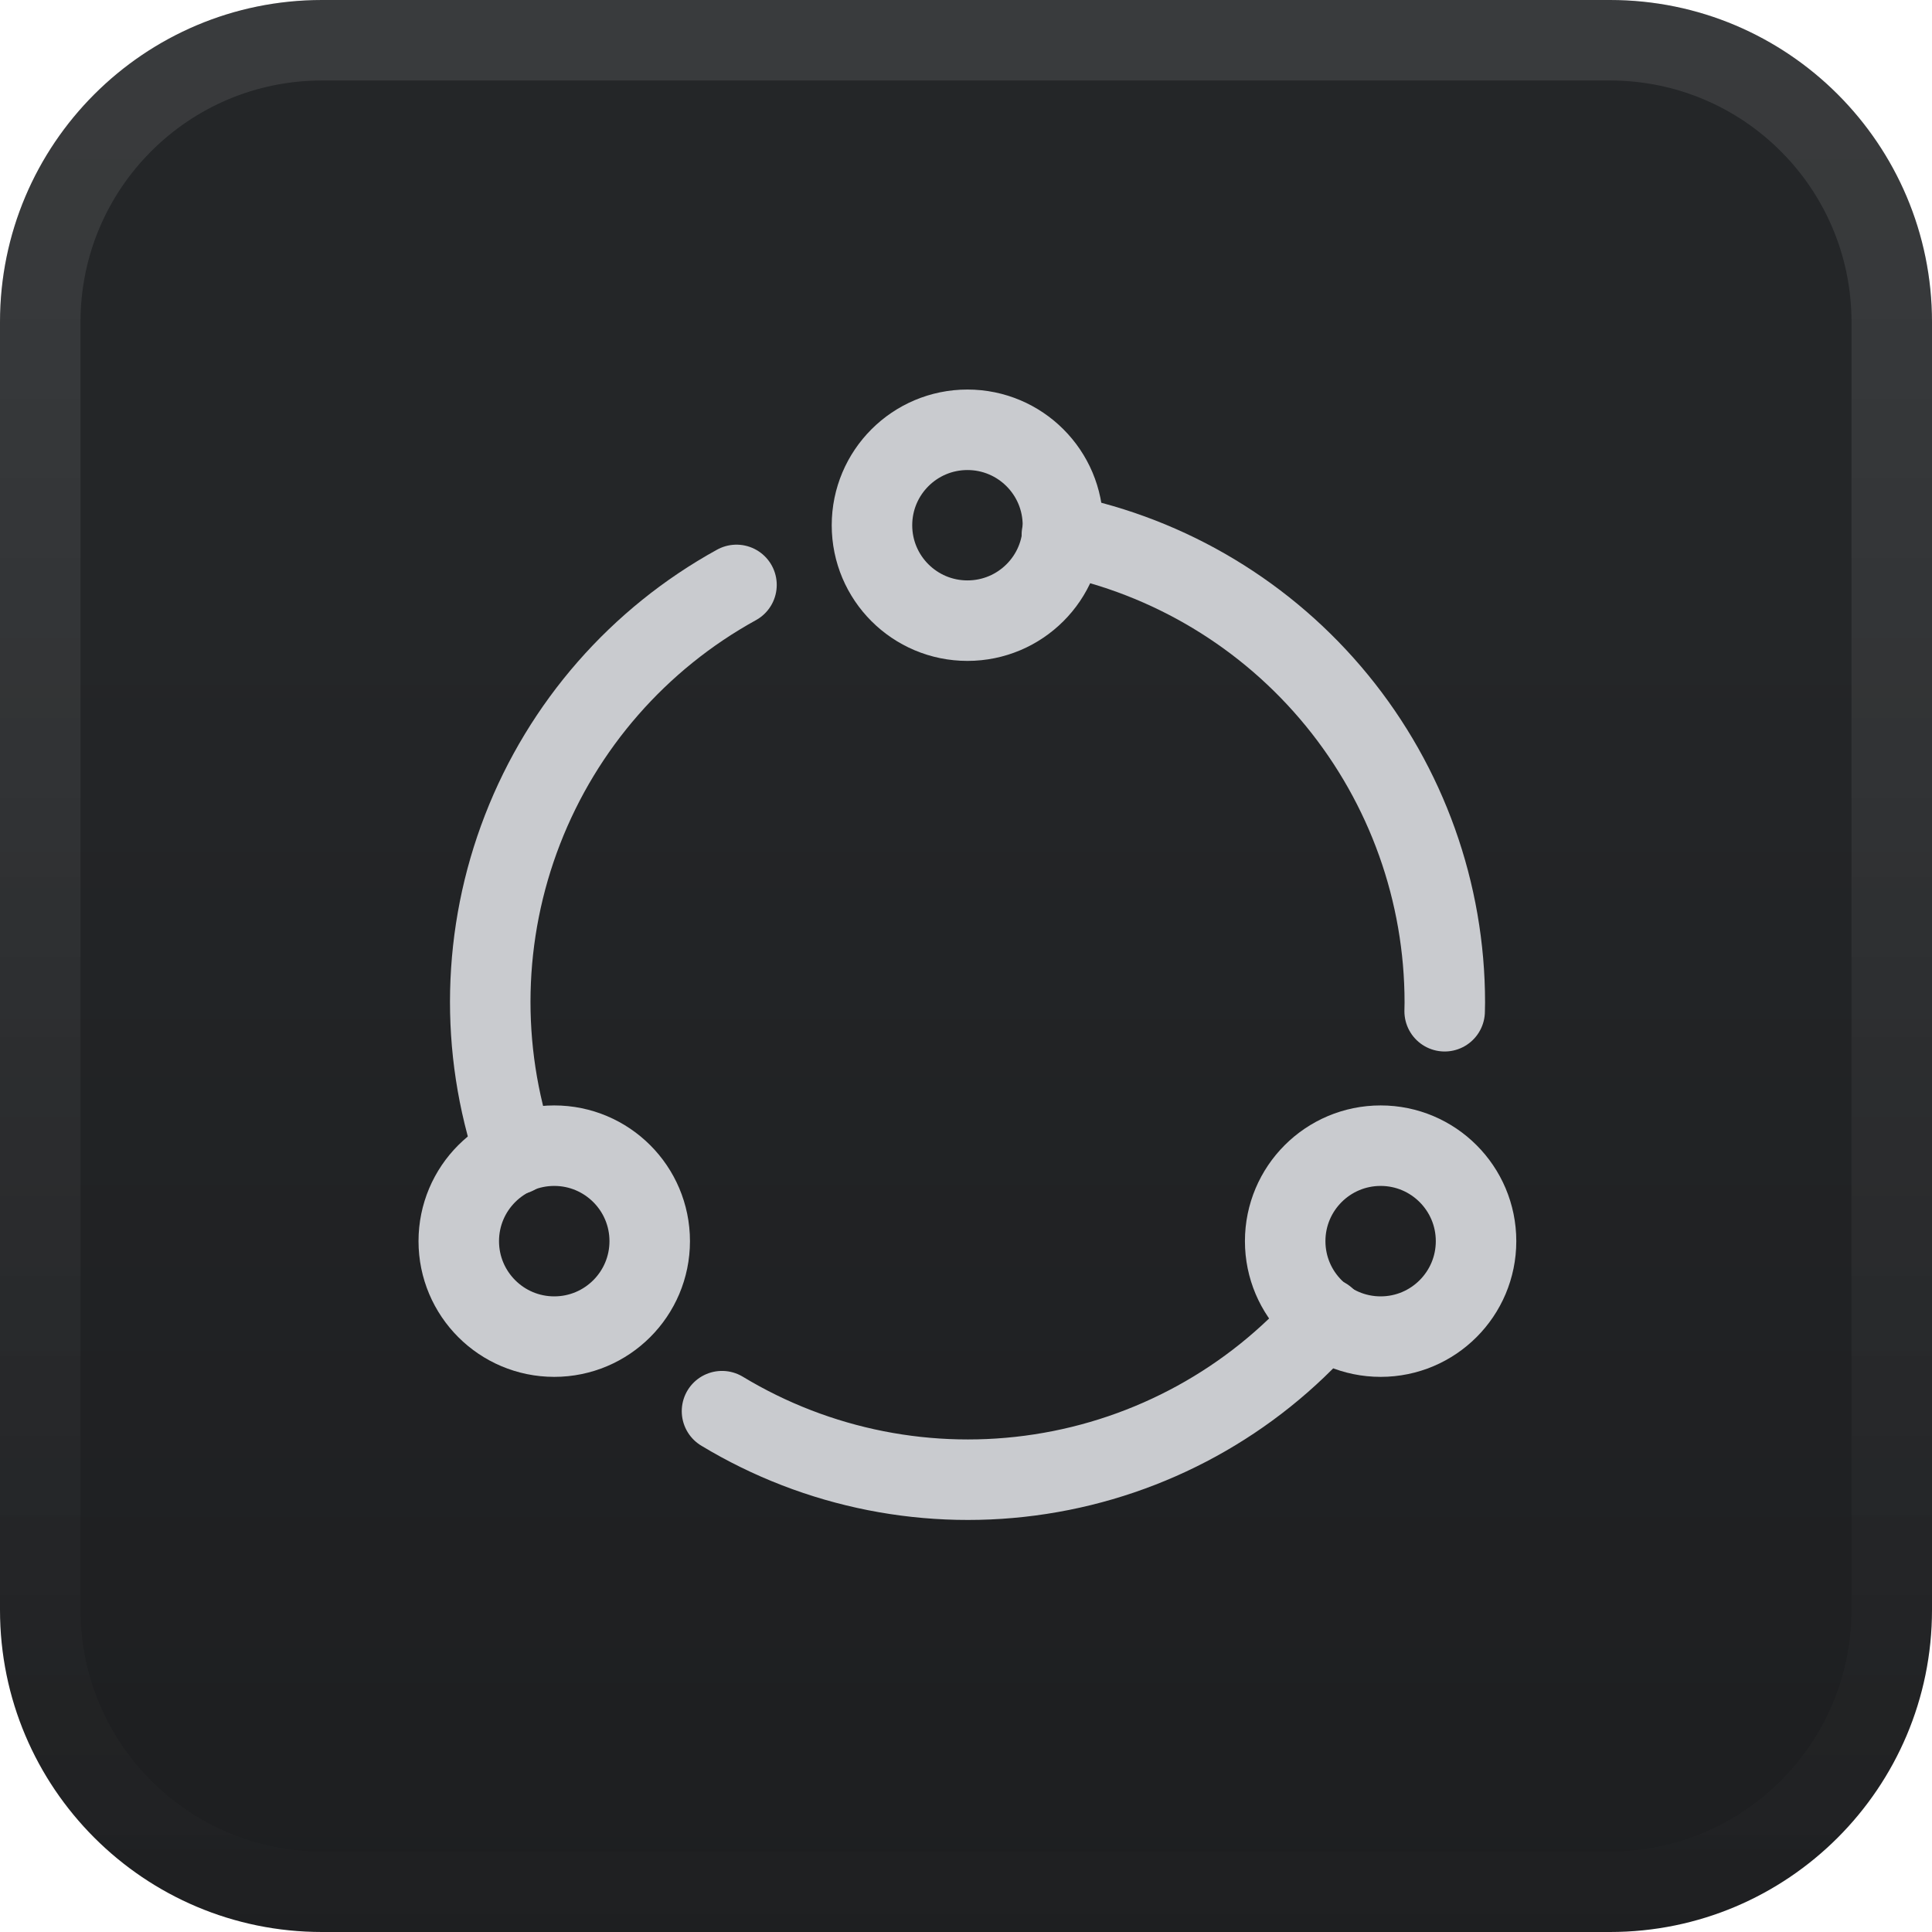
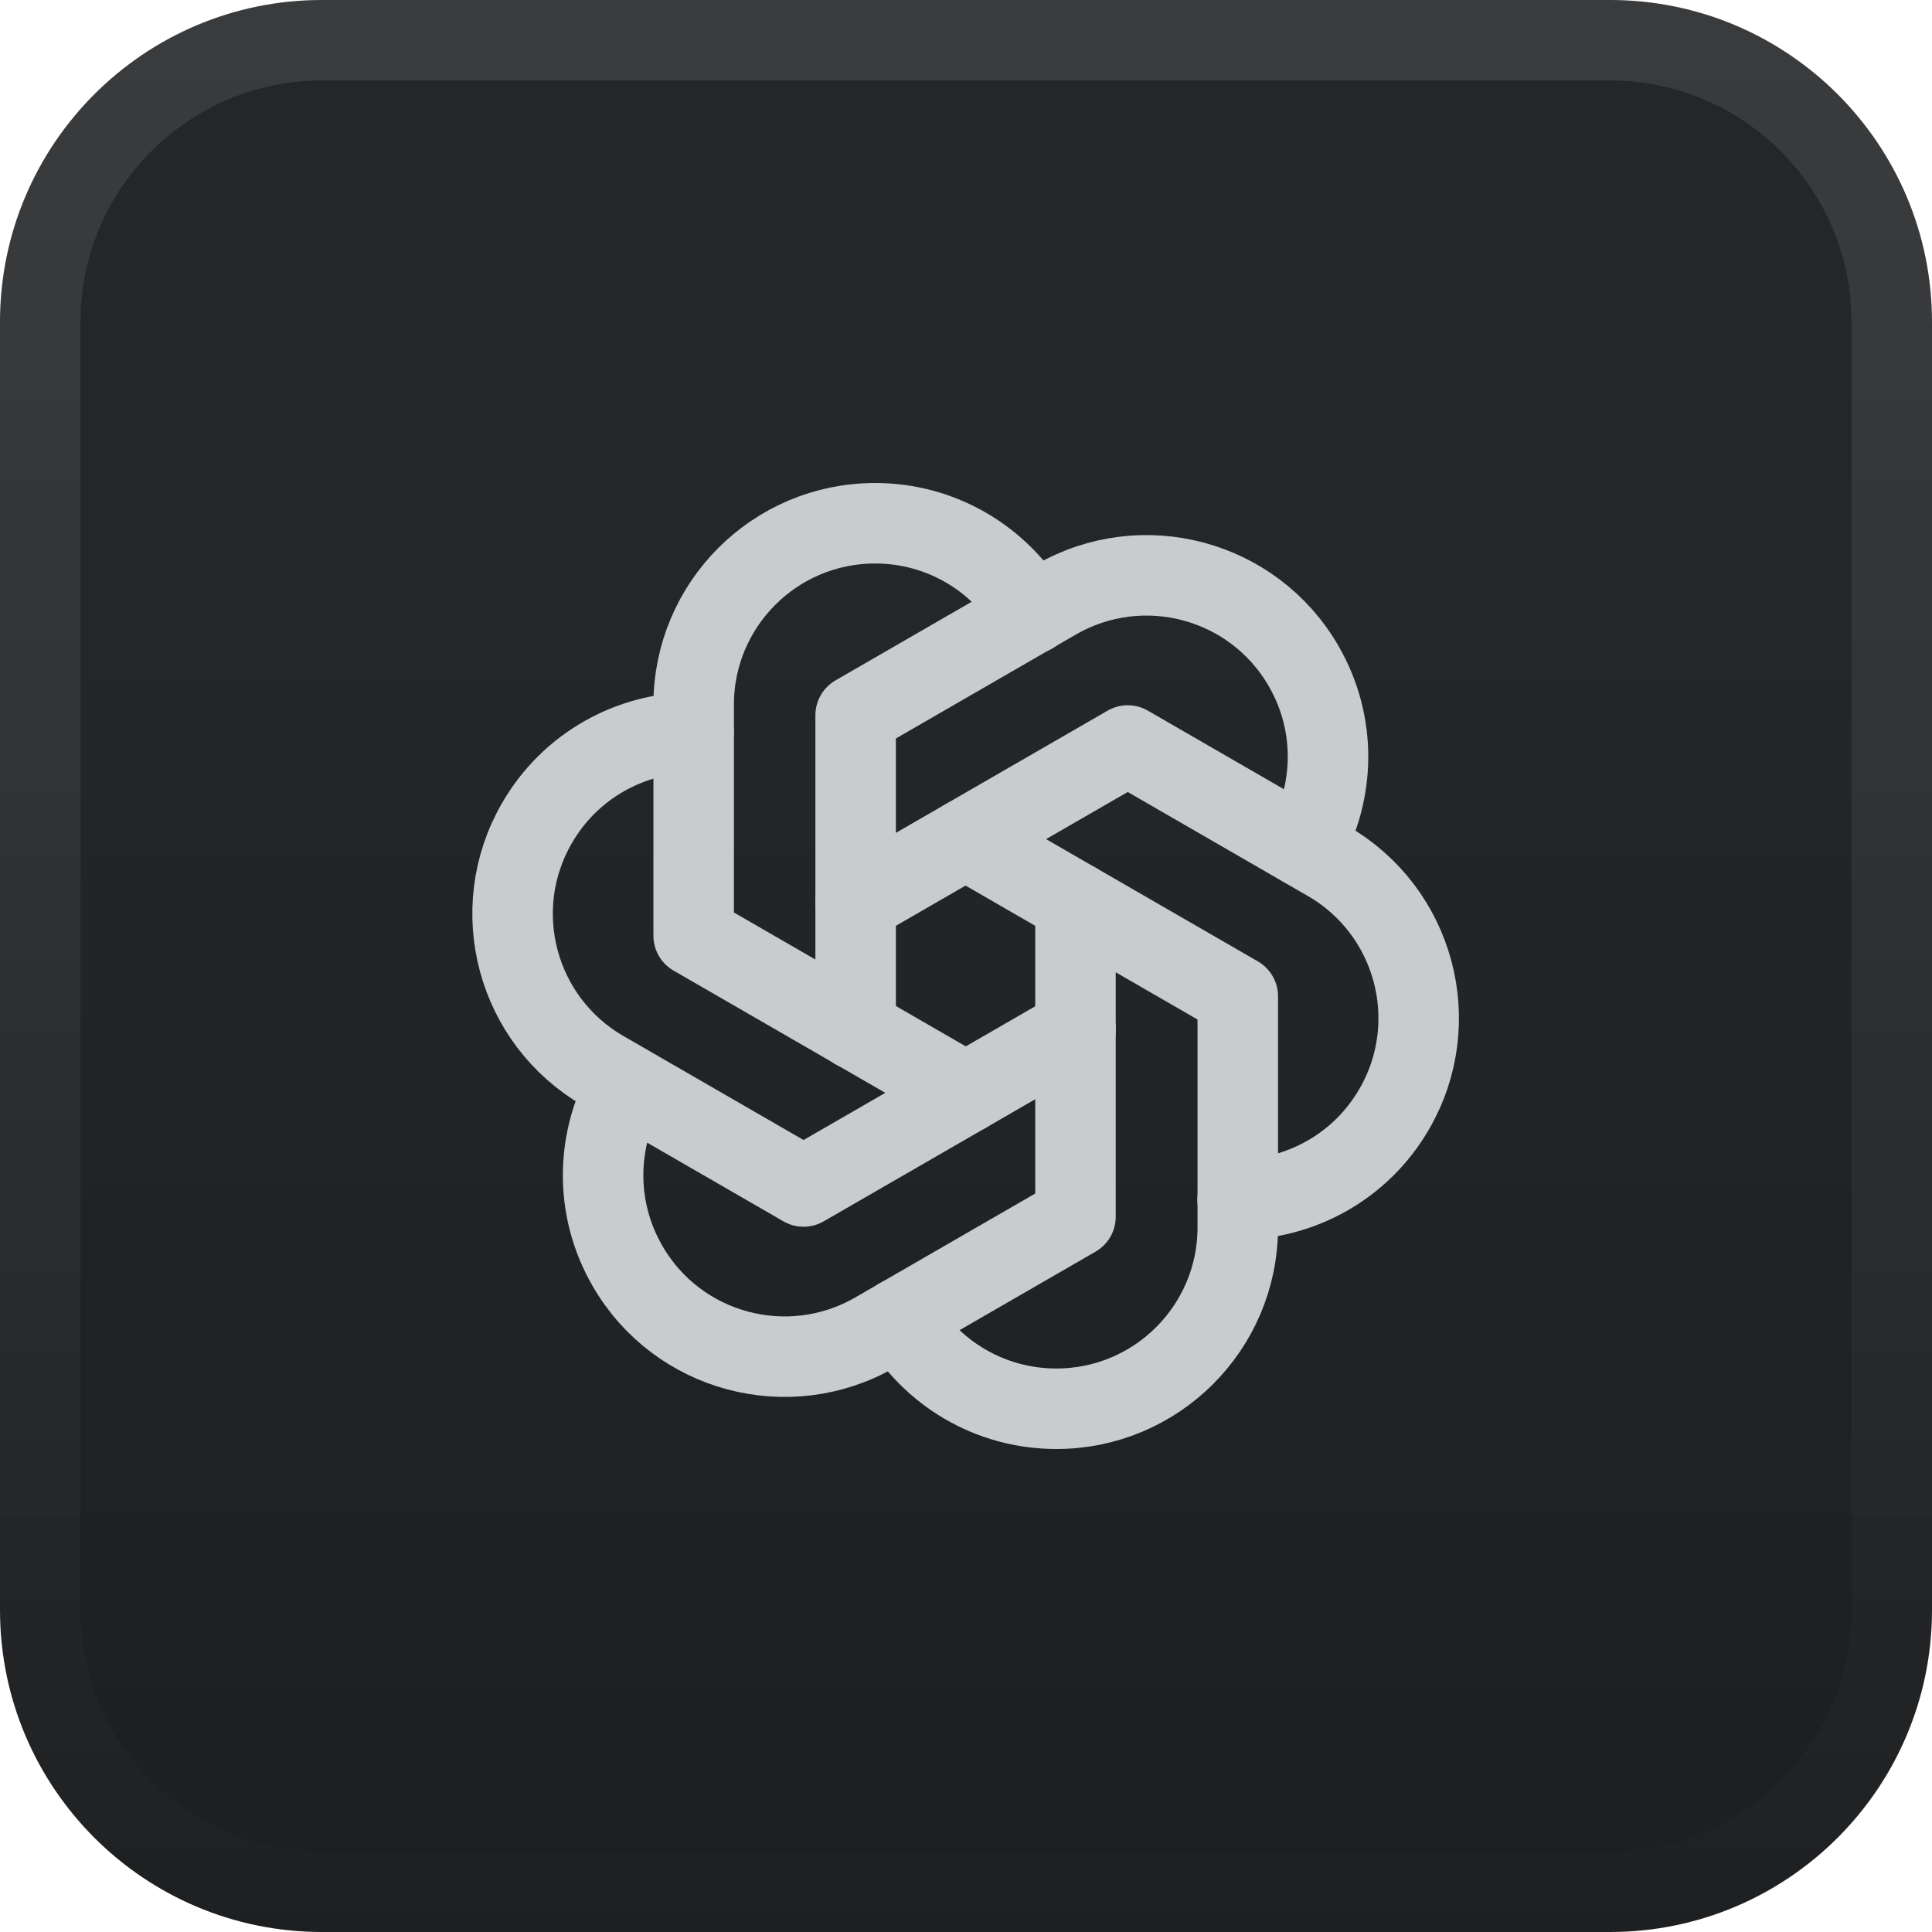
<svg xmlns="http://www.w3.org/2000/svg" width="24" height="24" viewBox="0 0 24 24" fill="none">
-   <rect width="24" height="24" rx="4" fill="url(#paint0_linear_20058_25243)" />
-   <rect x="0.5" y="0.5" width="23" height="23" rx="3.5" stroke="url(#paint1_linear_20058_25243)" stroke-opacity="0.1" />
-   <path d="M9.149 7.266C7.934 7.935 6.993 9.011 6.491 10.305C5.989 11.598 5.957 13.027 6.402 14.341" stroke="#C9CBCF" stroke-miterlimit="10" stroke-linecap="round" />
-   <path d="M6.885 16.604C7.54 16.604 8.071 16.073 8.071 15.418C8.071 14.763 7.54 14.232 6.885 14.232C6.23 14.232 5.699 14.763 5.699 15.418C5.699 16.073 6.23 16.604 6.885 16.604Z" stroke="#C9CBCF" stroke-miterlimit="10" stroke-linecap="square" />
-   <path d="M16.463 16.372C15.549 17.414 14.296 18.101 12.926 18.312C11.556 18.524 10.155 18.247 8.969 17.53" stroke="#C9CBCF" stroke-miterlimit="10" stroke-linecap="round" />
-   <path d="M17.946 12.562C17.946 12.526 17.948 12.49 17.948 12.454C17.948 11.085 17.474 9.759 16.607 8.7C15.74 7.641 14.533 6.914 13.191 6.644" stroke="#C9CBCF" stroke-miterlimit="10" stroke-linecap="round" />
-   <path d="M17.151 16.604C17.805 16.604 18.336 16.073 18.336 15.418C18.336 14.763 17.805 14.232 17.151 14.232C16.496 14.232 15.965 14.763 15.965 15.418C15.965 16.073 16.496 16.604 17.151 16.604Z" stroke="#C9CBCF" stroke-miterlimit="10" stroke-linecap="square" />
-   <path d="M12.018 7.71C12.673 7.71 13.204 7.18 13.204 6.525C13.204 5.87 12.673 5.339 12.018 5.339C11.363 5.339 10.832 5.87 10.832 6.525C10.832 7.18 11.363 7.71 12.018 7.71Z" stroke="#C9CBCF" stroke-miterlimit="10" stroke-linecap="square" />
+   <rect width="24" height="24" rx="4" fill="url(#paint0_linear_20100_26492)" />
+   <rect x="0.5" y="0.5" width="23" height="23" rx="3.5" stroke="url(#paint1_linear_20100_26492)" stroke-opacity="0.1" />
+   <path d="M10.629 12.788V8.885L13.116 7.449C14.194 6.827 15.572 7.196 16.194 8.274C16.611 8.995 16.584 9.85 16.197 10.523" stroke="#C9CBCF" stroke-linecap="round" stroke-linejoin="round" />
+   <path d="M11.995 10.424L15.376 12.376V15.247C15.376 16.491 14.367 17.5 13.122 17.5C12.29 17.5 11.562 17.049 11.172 16.377" stroke="#C9CBCF" stroke-linecap="round" stroke-linejoin="round" />
+   <path d="M13.362 12.788L9.982 14.739L7.495 13.303C6.417 12.681 6.047 11.303 6.67 10.225C7.086 9.504 7.841 9.1 8.617 9.099" stroke="#C9CBCF" stroke-linecap="round" stroke-linejoin="round" />
+   <path d="M11.998 13.576L8.617 11.624V8.753C8.617 7.509 9.626 6.5 10.871 6.5C11.703 6.5 12.43 6.951 12.821 7.623" stroke="#C9CBCF" stroke-linecap="round" stroke-linejoin="round" />
+   <path d="M10.629 11.212L14.009 9.261L16.496 10.697C17.574 11.319 17.944 12.697 17.321 13.775C16.905 14.496 16.15 14.9 15.374 14.901" stroke="#C9CBCF" stroke-linecap="round" stroke-linejoin="round" />
+   <path d="M13.36 11.212V15.115L10.873 16.551C9.795 17.173 8.416 16.804 7.795 15.726C7.378 15.005 7.405 14.15 7.792 13.477" stroke="#C9CBCF" stroke-linecap="round" stroke-linejoin="round" />
  <defs>
-     <linearGradient id="paint0_linear_20058_25243" x1="12" y1="0" x2="12" y2="24" gradientUnits="userSpaceOnUse">
+     <linearGradient id="paint0_linear_20100_26492" x1="12" y1="0" x2="12" y2="24" gradientUnits="userSpaceOnUse">
      <stop offset="0.312" stop-color="#242628" />
      <stop offset="1" stop-color="#1D1E20" />
    </linearGradient>
-     <linearGradient id="paint1_linear_20058_25243" x1="12" y1="0" x2="12" y2="24" gradientUnits="userSpaceOnUse">
+     <linearGradient id="paint1_linear_20100_26492" x1="12" y1="0" x2="12" y2="24" gradientUnits="userSpaceOnUse">
      <stop stop-color="white" />
      <stop offset="1" stop-color="white" stop-opacity="0.05" />
    </linearGradient>
  </defs>
</svg>
